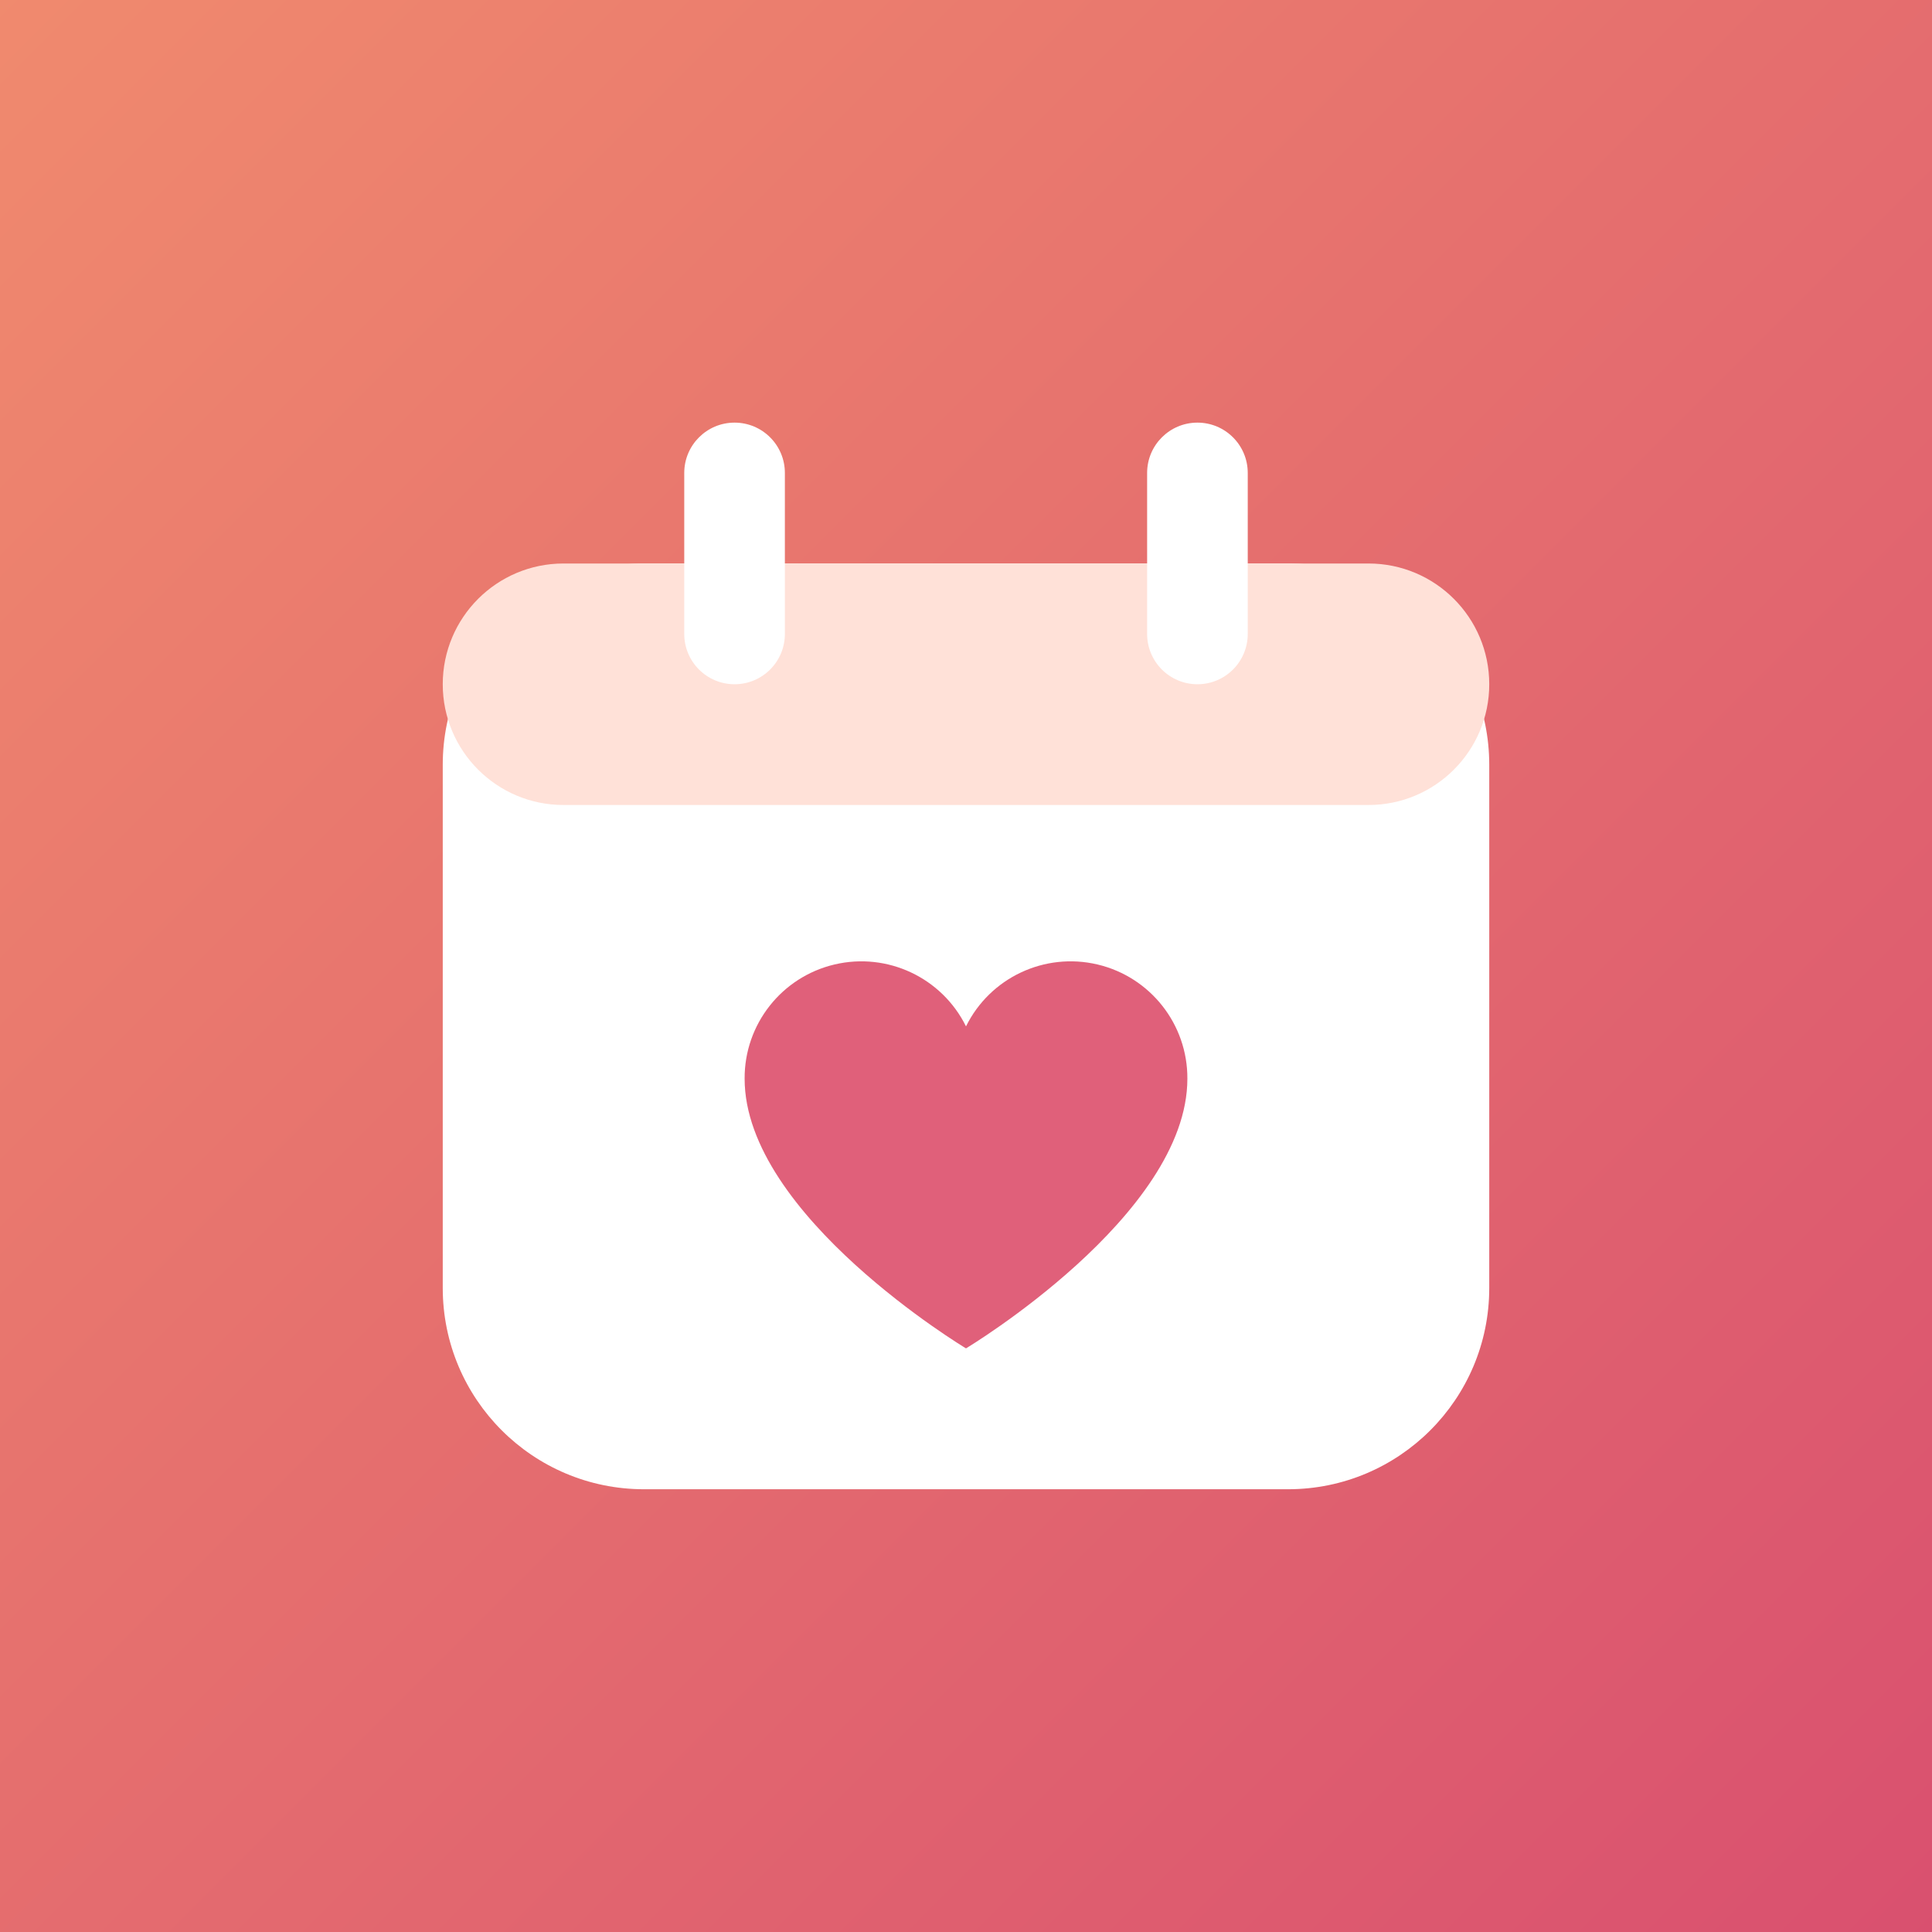
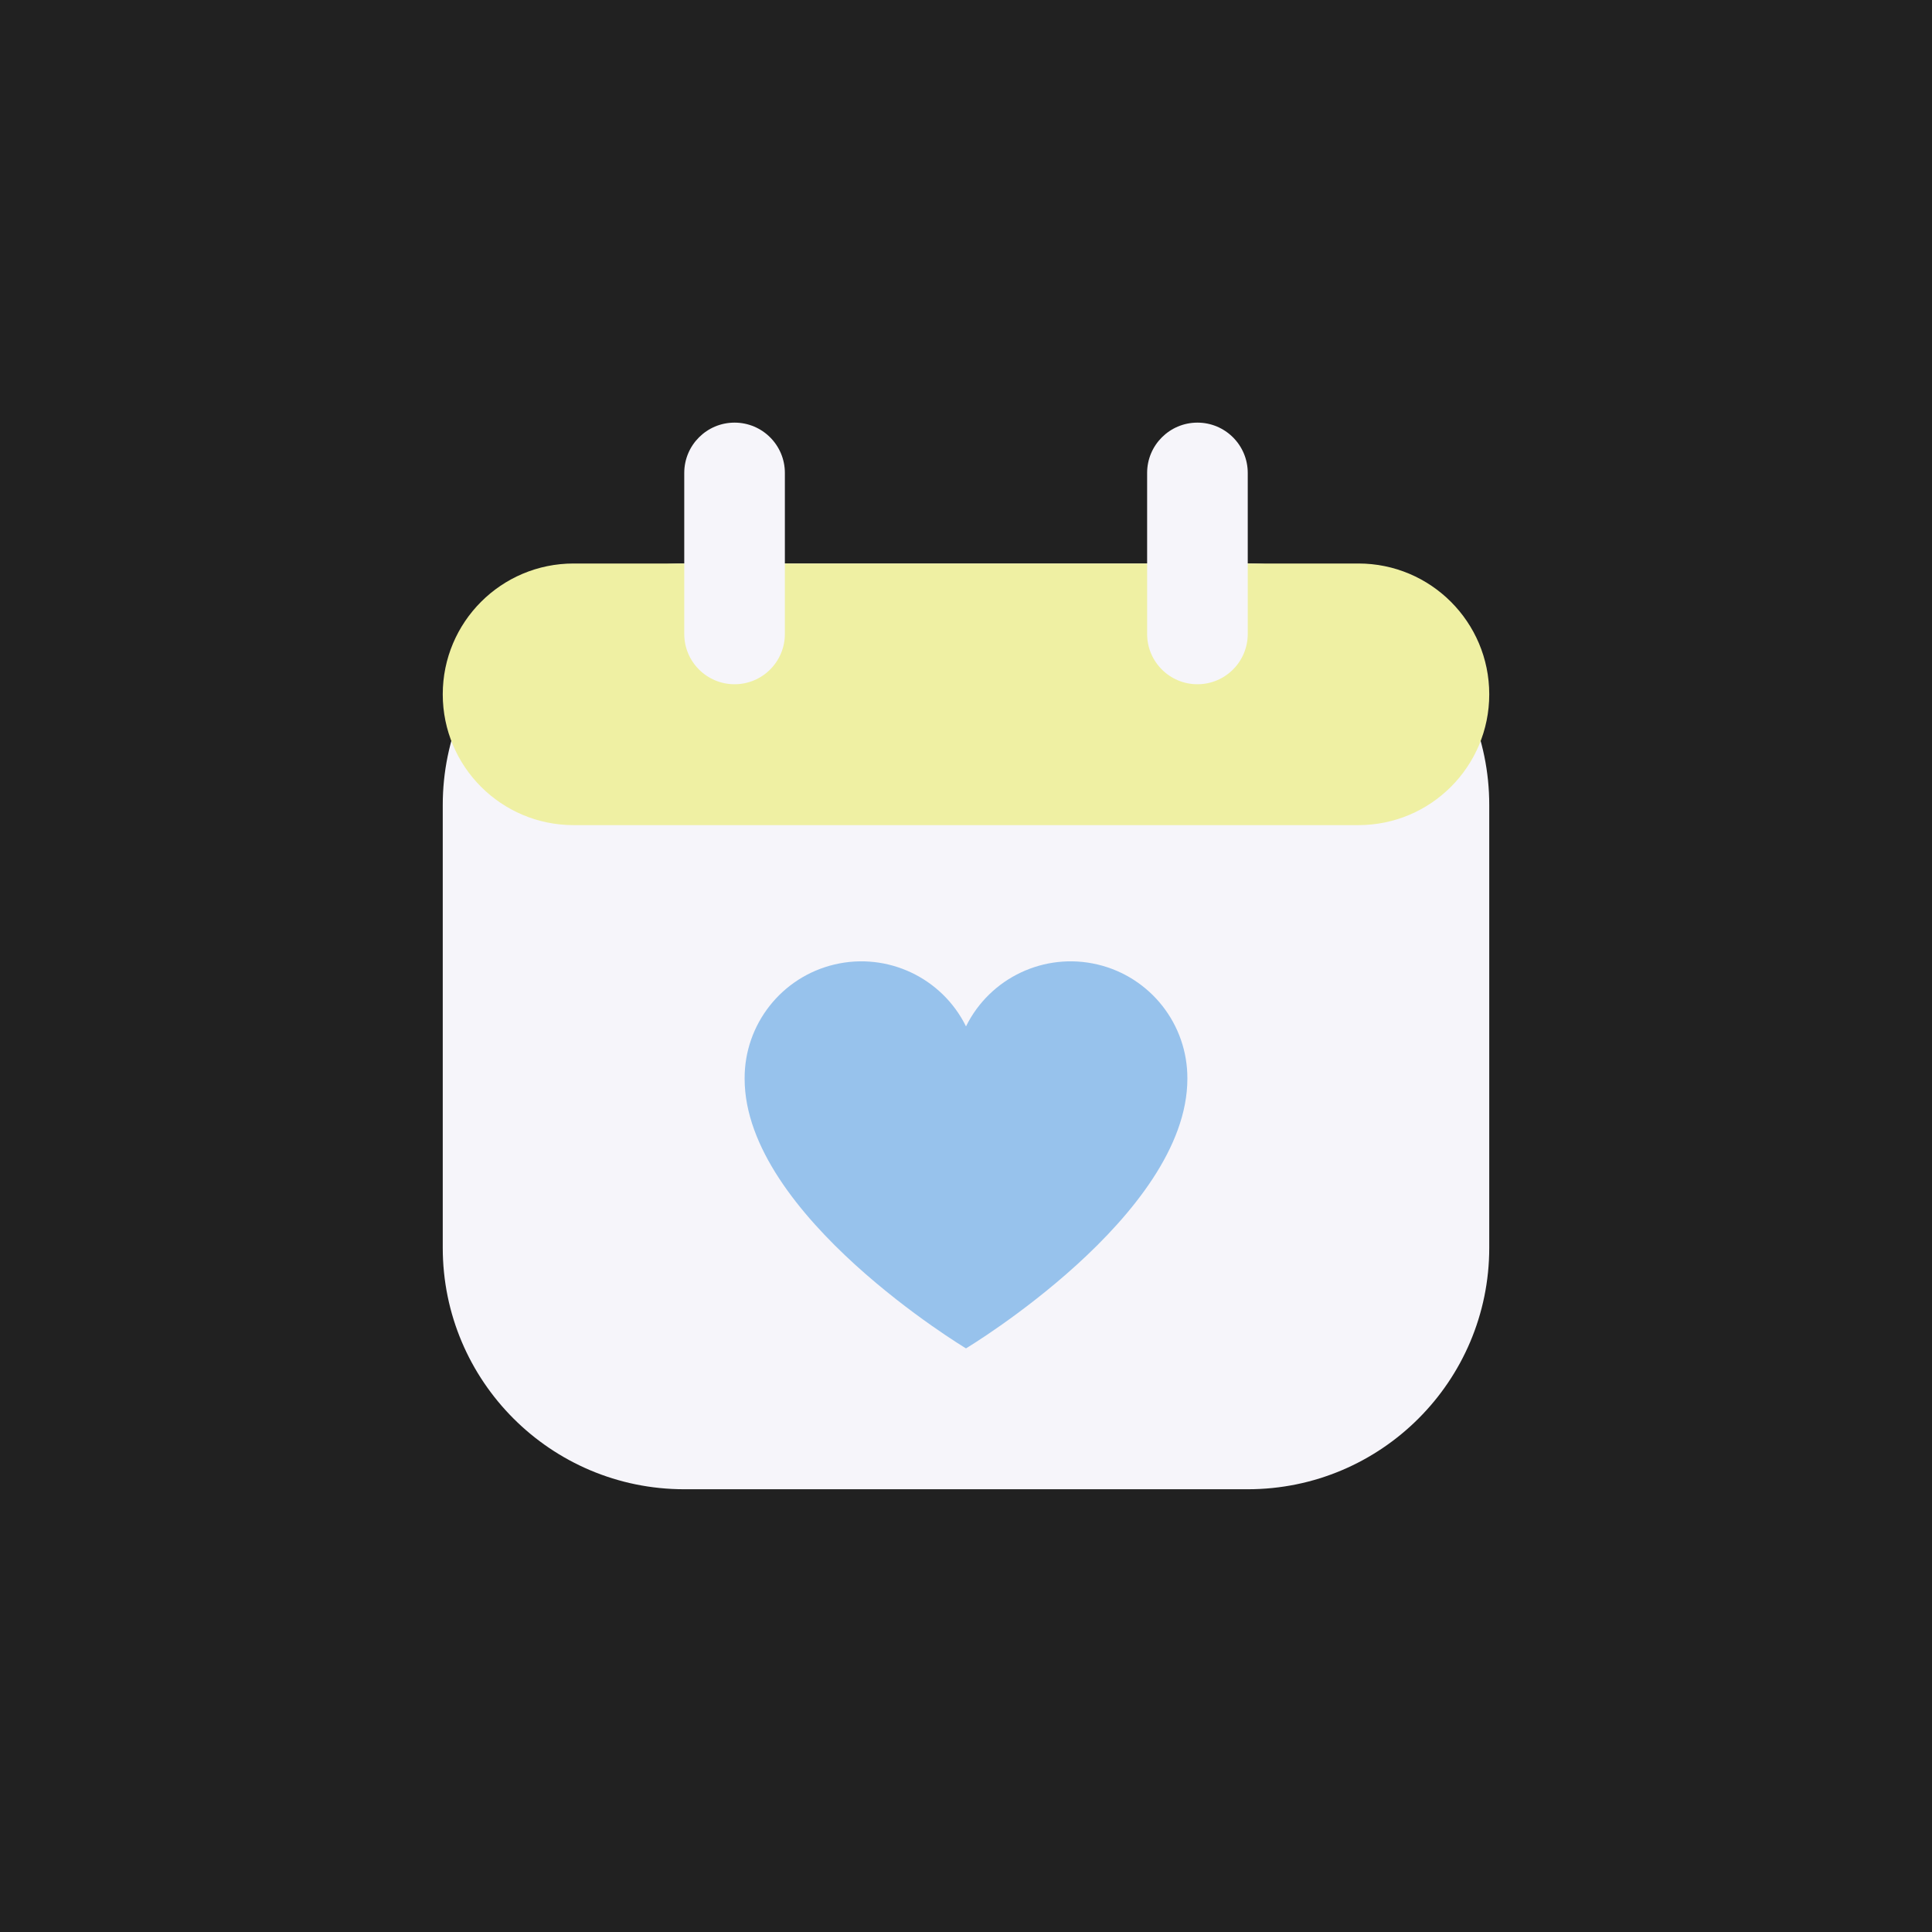
<svg xmlns="http://www.w3.org/2000/svg" viewBox="0 0 96 96">
-   <defs>
-     <linearGradient id="lg" x1="0" y1="0" x2="1" y2="1">
-       <stop offset="0" stop-color="#F08A6E" />
-       <stop offset="1" stop-color="#D9506F" />
-     </linearGradient>
-   </defs>
-   <rect width="96" height="96" fill="url(#lg)" />
-   <rect x="22" y="28" width="52" height="46" rx="10" fill="#fff" />
-   <rect x="22" y="28" width="52" height="12" rx="6" fill="#FFE1D8" />
-   <rect x="34" y="21" width="5" height="13" rx="2.5" fill="#fff" />
-   <rect x="57" y="21" width="5" height="13" rx="2.5" fill="#fff" />
-   <path d="M48 67s-11-6.6-11-13.4a5.8 5.8 0 0 1 11-2.6 5.8 5.8 0 0 1 11 2.6C59 60.4 48 67 48 67z" fill="#E0607A" />
+   <rect width="96" height="96" fill="#212121" />
+   <rect x="22" y="28" width="52" height="46" rx="12" fill="#F6F5FA" />
+   <rect x="22" y="28" width="52" height="13" rx="6.5" fill="#EFF0A3" />
+   <rect x="34" y="21" width="5" height="13" rx="2.5" fill="#F6F5FA" />
+   <rect x="57" y="21" width="5" height="13" rx="2.5" fill="#F6F5FA" />
+   <path d="M48 67s-11-6.6-11-13.4a5.8 5.8 0 0 1 11-2.6 5.8 5.8 0 0 1 11 2.6C59 60.4 48 67 48 67z" fill="#97C2EC" />
</svg>
